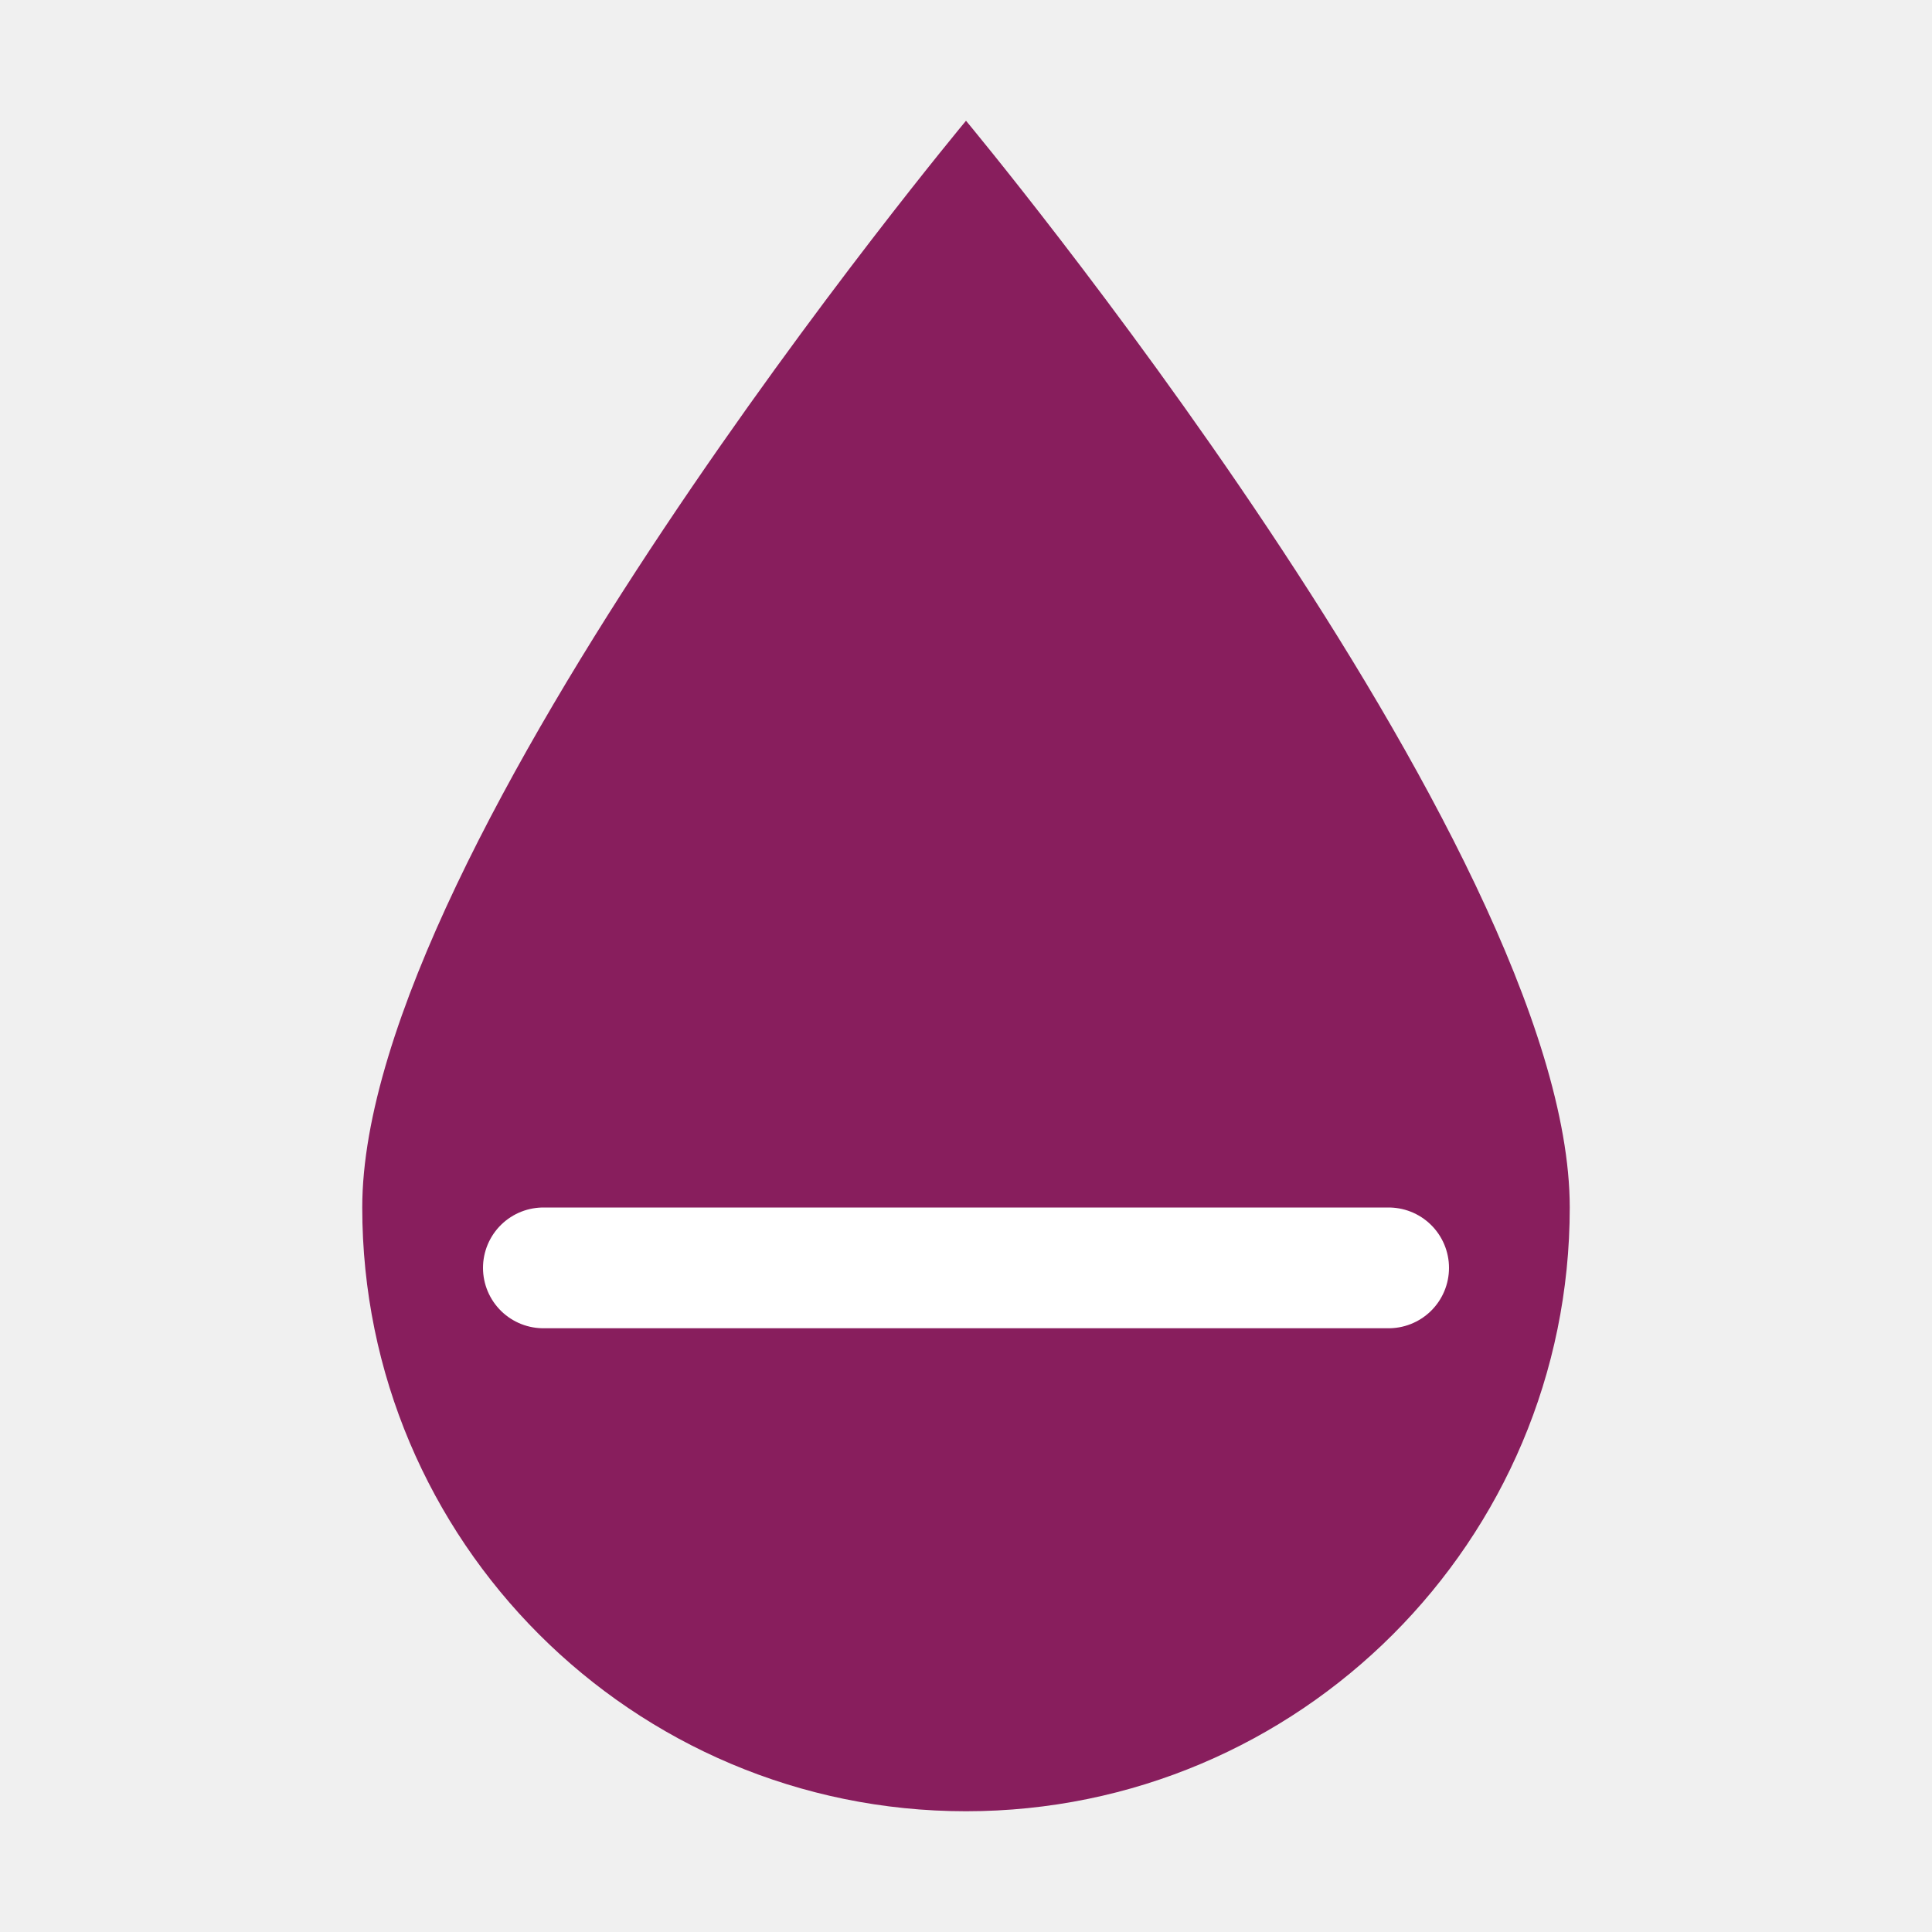
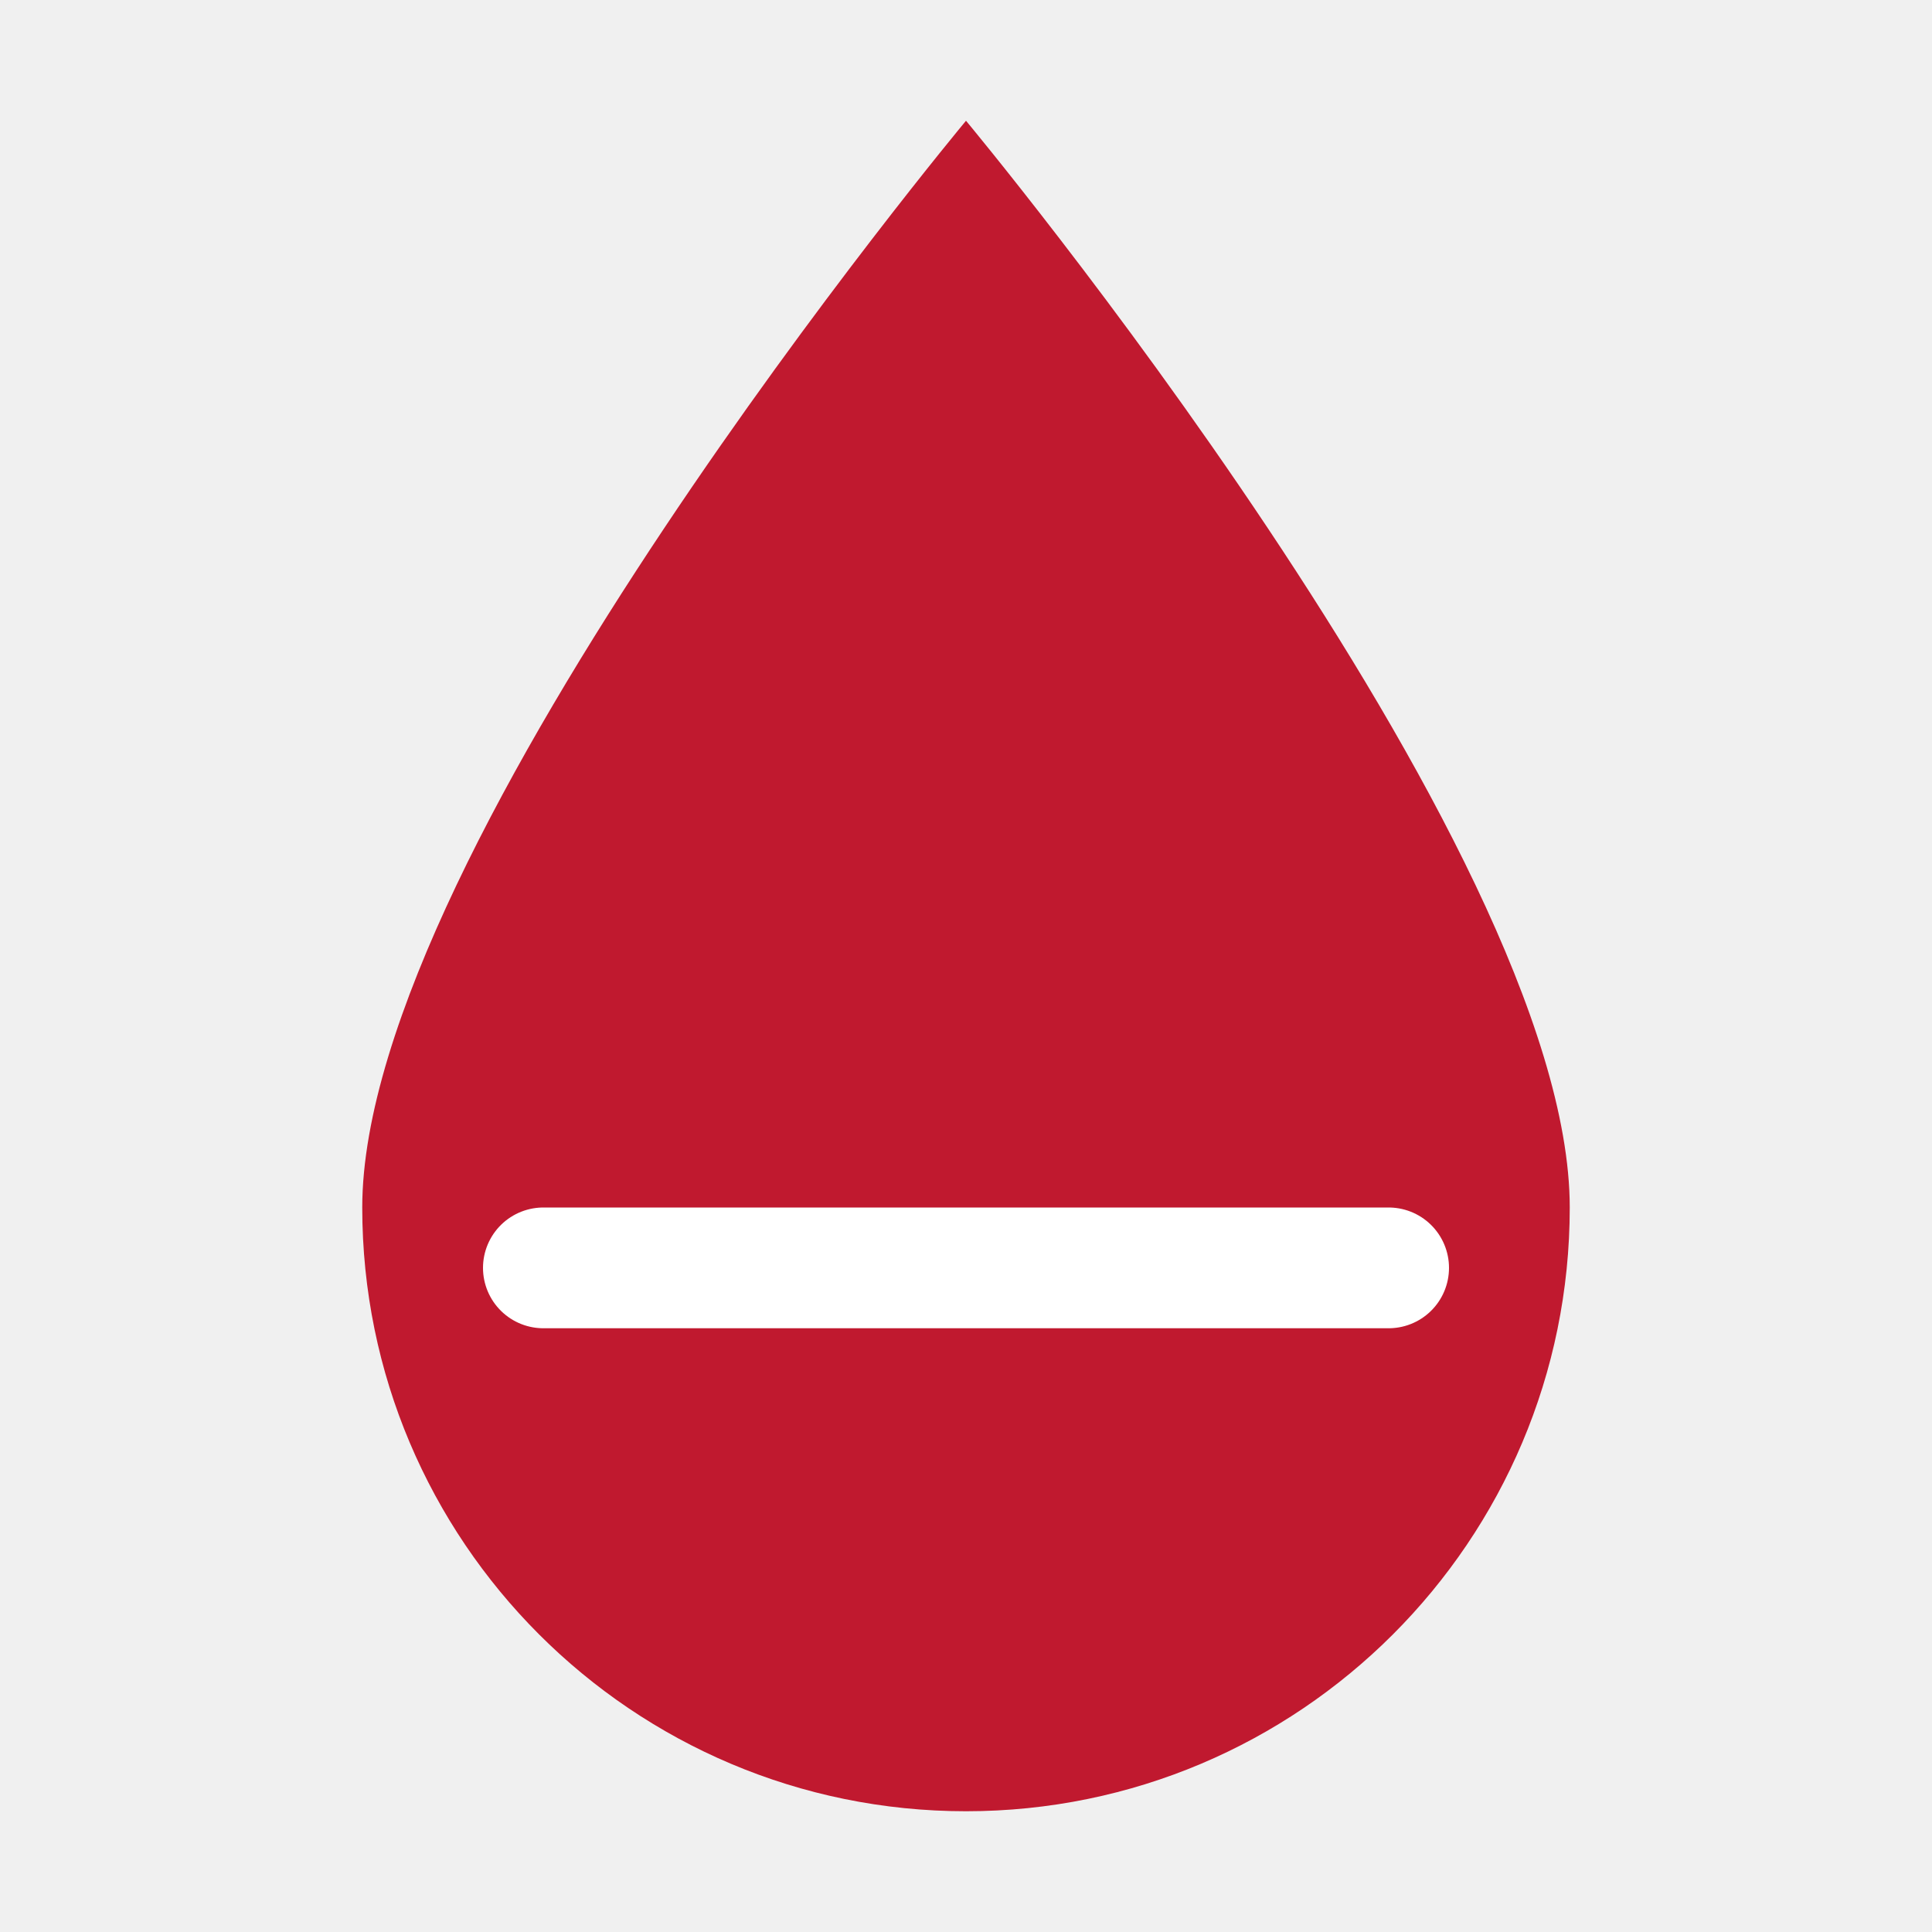
<svg xmlns="http://www.w3.org/2000/svg" viewBox="0 0 64 64">
-   <path d="M32 4C32 4 12 28 12 40a20 20 0 0 0 40 0C52 28 32 4 32 4z" fill="#881e5d" />
+   <path d="M32 4C32 4 12 28 12 40a20 20 0 0 0 40 0C52 28 32 4 32 4z" fill="#c0192f" />
  <path d="M18 42h28" stroke="#fff" stroke-width="4" stroke-linecap="round" />
</svg>
